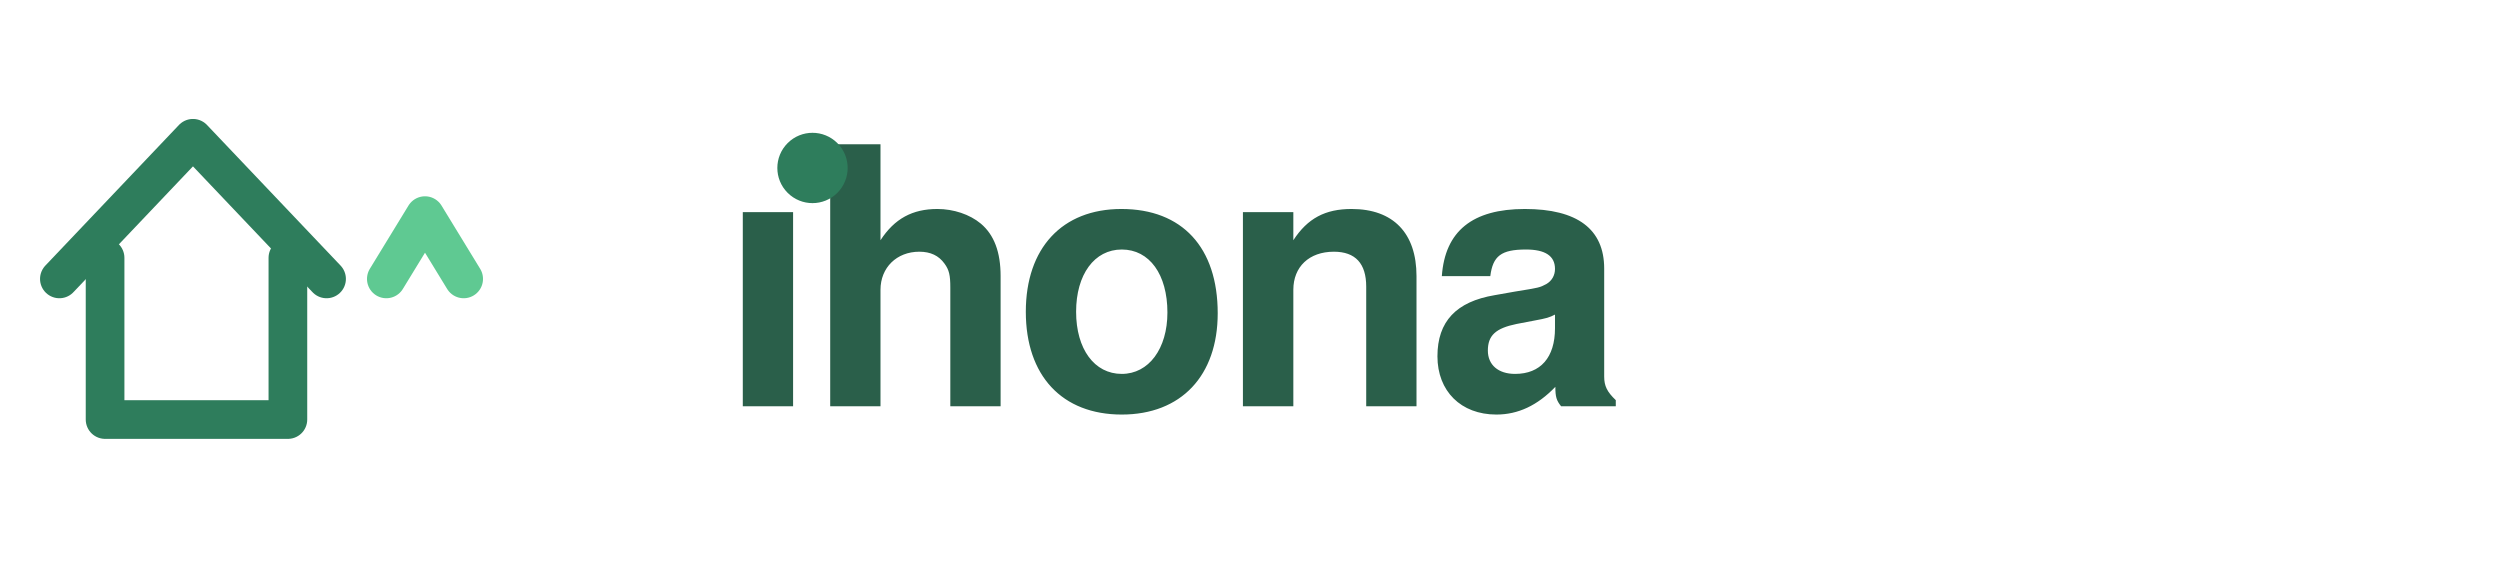
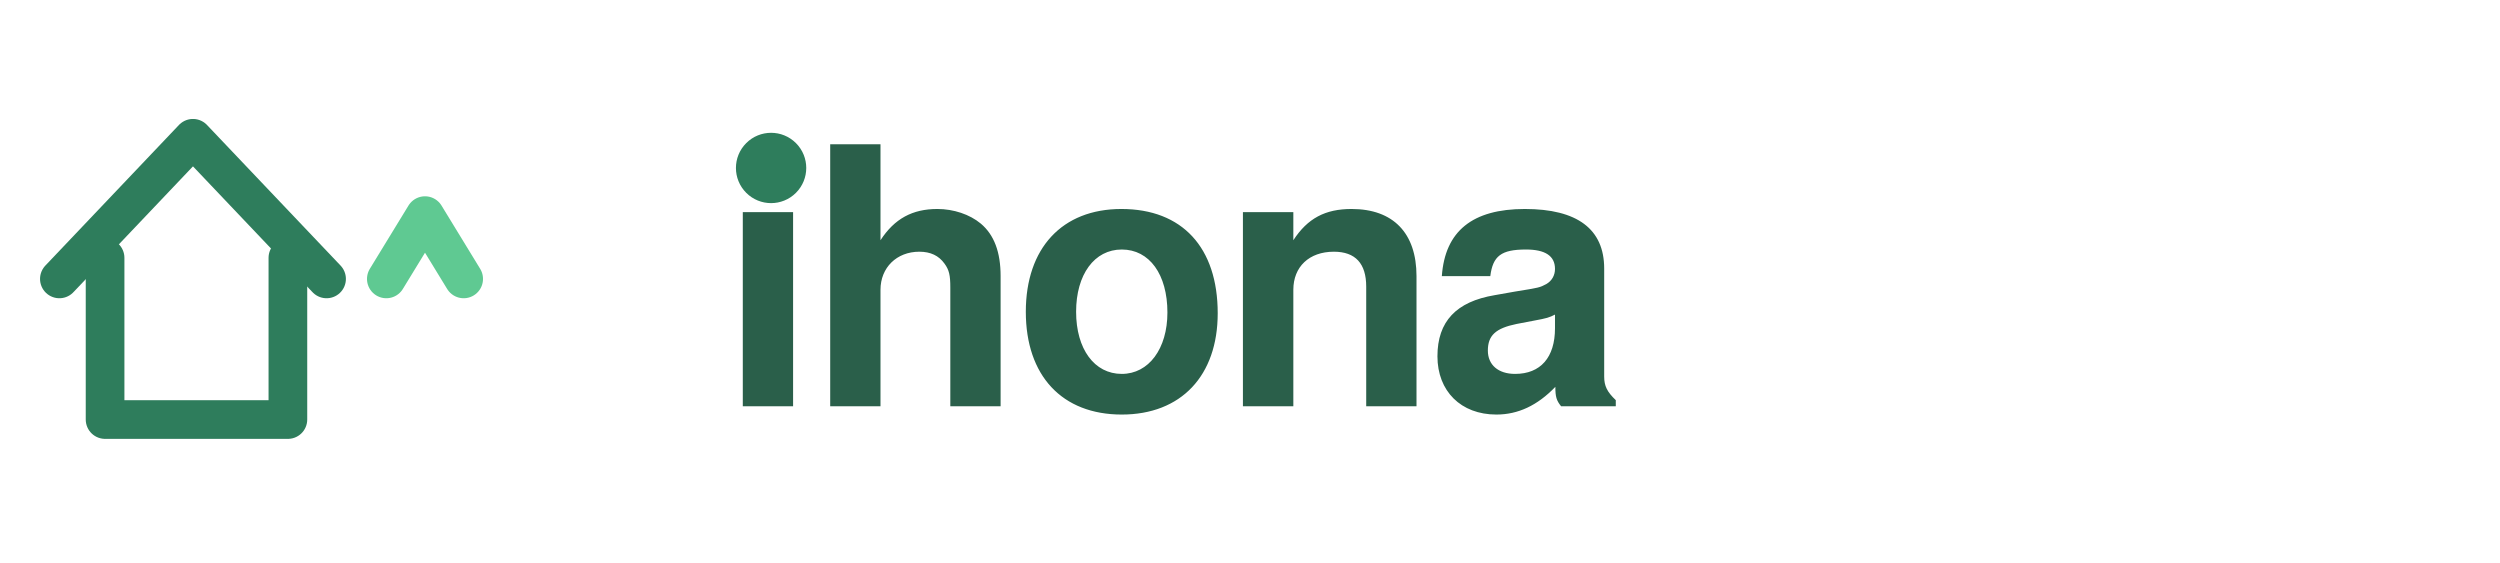
<svg xmlns="http://www.w3.org/2000/svg" viewBox="0 0 320 72" width="640" height="144">
  <g transform="translate(4 6) scale(0.9)" fill="none" stroke="#2E7D5C" stroke-width="5.5" stroke-linecap="round" stroke-linejoin="round">
    <path d="M4 33 L23 13 L42 33" />
    <path d="M10.5 30 L10.5 53 L36.5 53 L36.5 30" />
    <path d="M50.5 33 L56 24 L61.5 33" stroke="#5FC992" />
  </g>
  <text x="92" y="52" font-family="Poppins, Helvetica, Arial, sans-serif" font-size="46" font-weight="600" letter-spacing="-1.6" fill="#2A5F4A">ıhona</text>
-   <rect x="99.5" y="17" width="9" height="9" rx="4.5" ry="4.5" transform="rotate(45 104 21.5)" fill="#2E7D5C" />
+   <rect x="94.2" y="17" width="9" height="9" rx="4.5" ry="4.5" transform="rotate(45 98.7 21.5)" fill="#2E7D5C" />
</svg>
